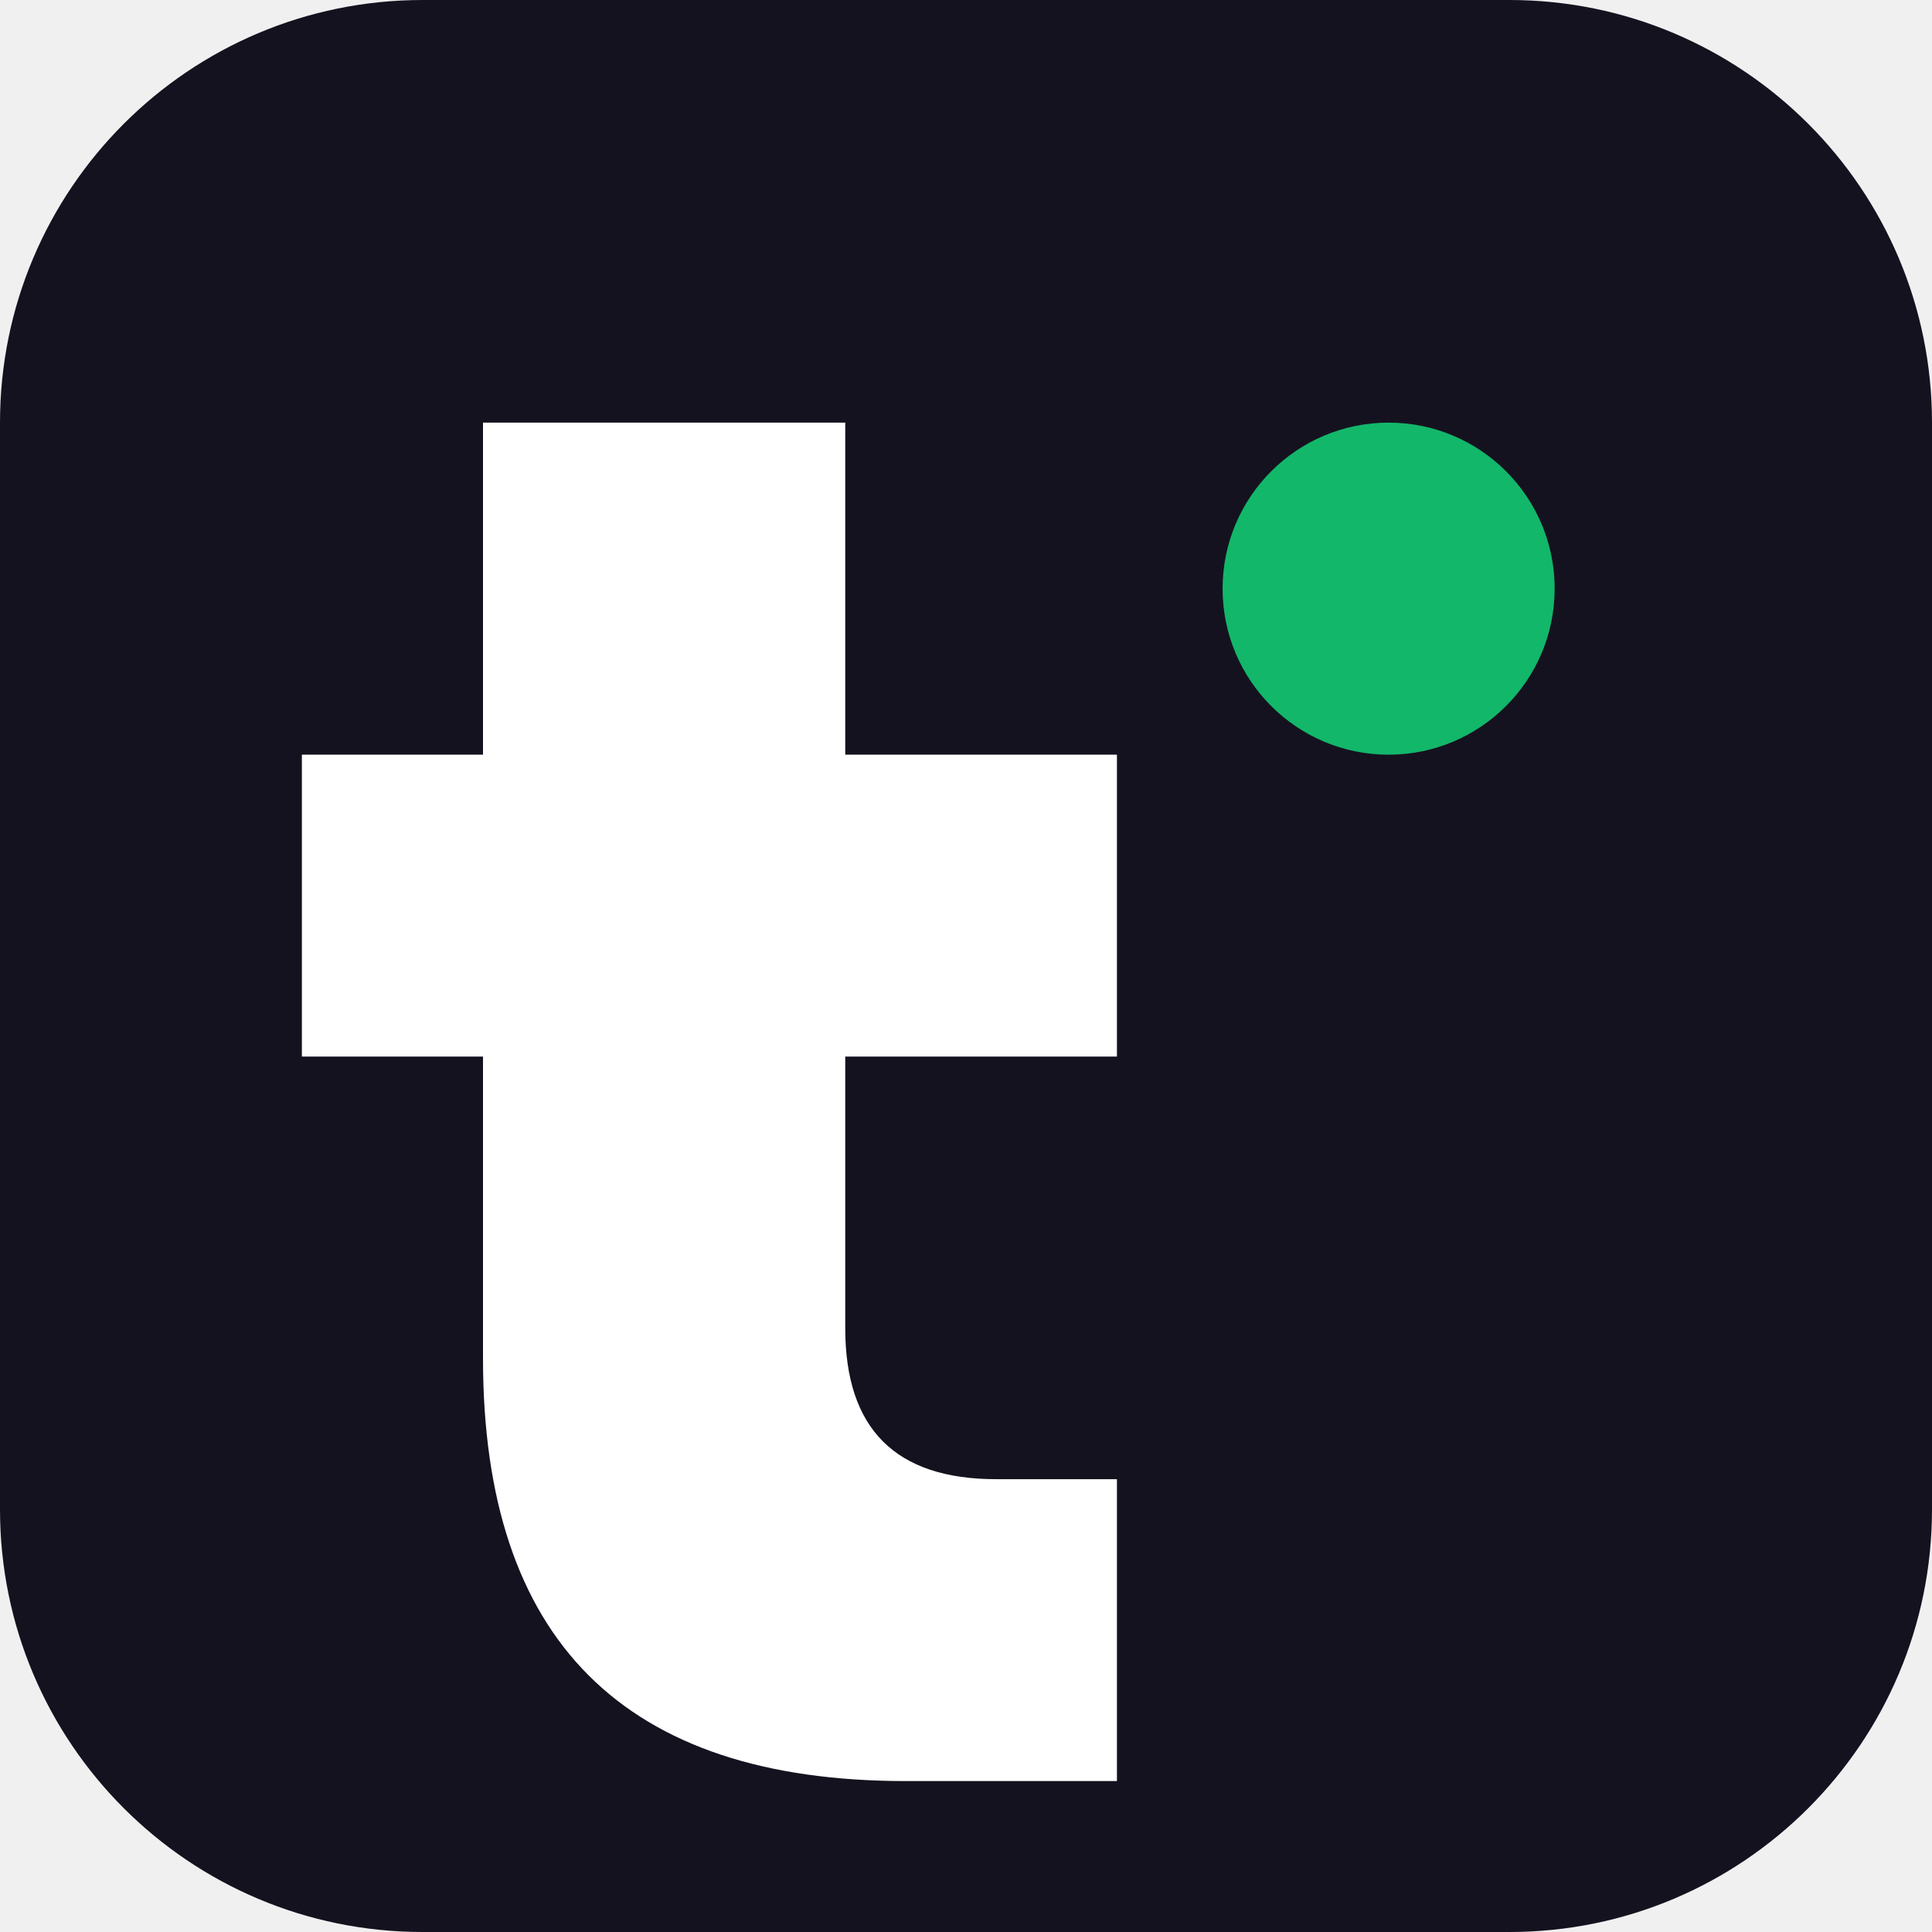
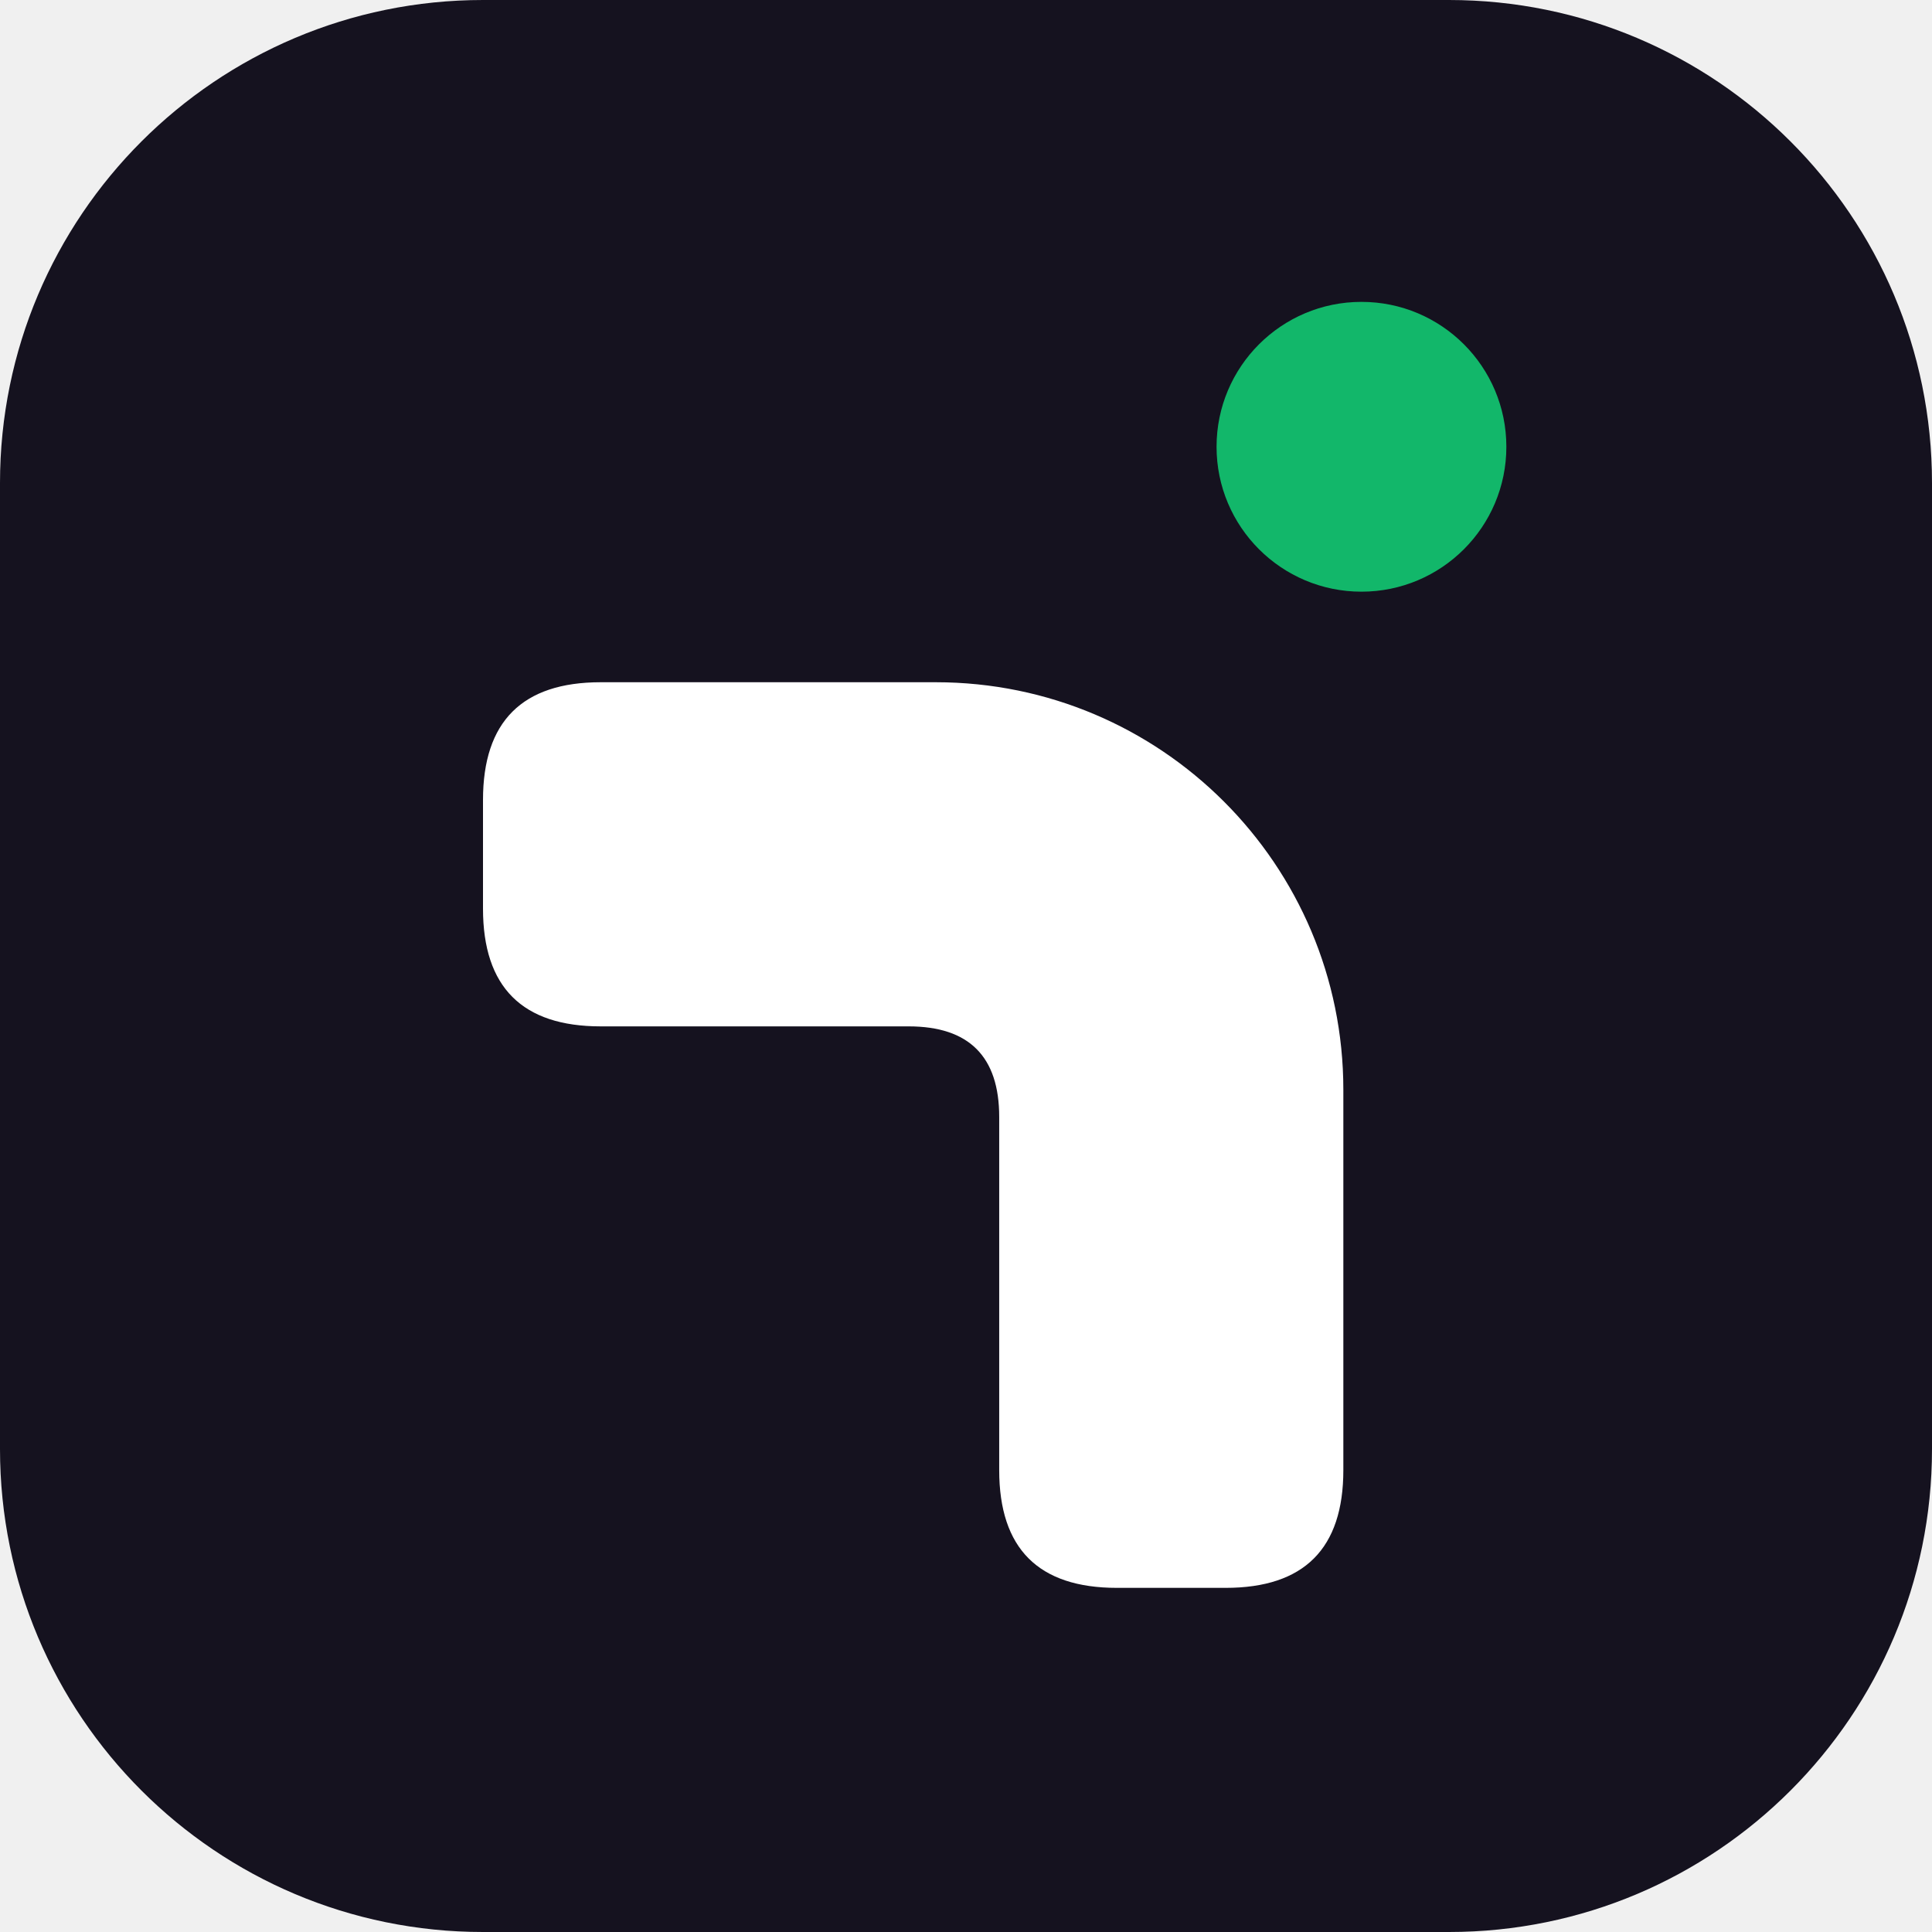
<svg xmlns="http://www.w3.org/2000/svg" viewBox="0 0 64 64" width="64" height="64">
-   <rect width="64" height="64" rx="14" fill="#15121F" />
-   <path d="M16.0,14.0 h12.0 v11.0 h9.0 v10.0 h-9.0 v9.0 q0,5.0 5.0,5.0 h4.0 v10.0 h-7.0 q-14.0,0 -14.0,-14.0 v-10.0 h-6.0 v-10.0 h6.0 z" fill="#FFFFFF" />
-   <circle cx="46.0" cy="19.5" r="5.5" fill="#12B76A" />
+   <rect width="64" height="64" rx="16" fill="#15121F" />
+   <g transform="translate(16,22.6) scale(0.3)">
+     <path d="M13,0 H50 A45,45 0 0 1 95,45 V87 Q95,100 82,100 H70 Q57,100 57,87 V48 Q57,38 47,38 H13 Q0,38 0,25 V13 Q0,0 13,0 Z" fill="#FFFFFF" />
+     <circle cx="97" cy="-26" r="16" fill="#12B76A" />
+   </g>
</svg>
